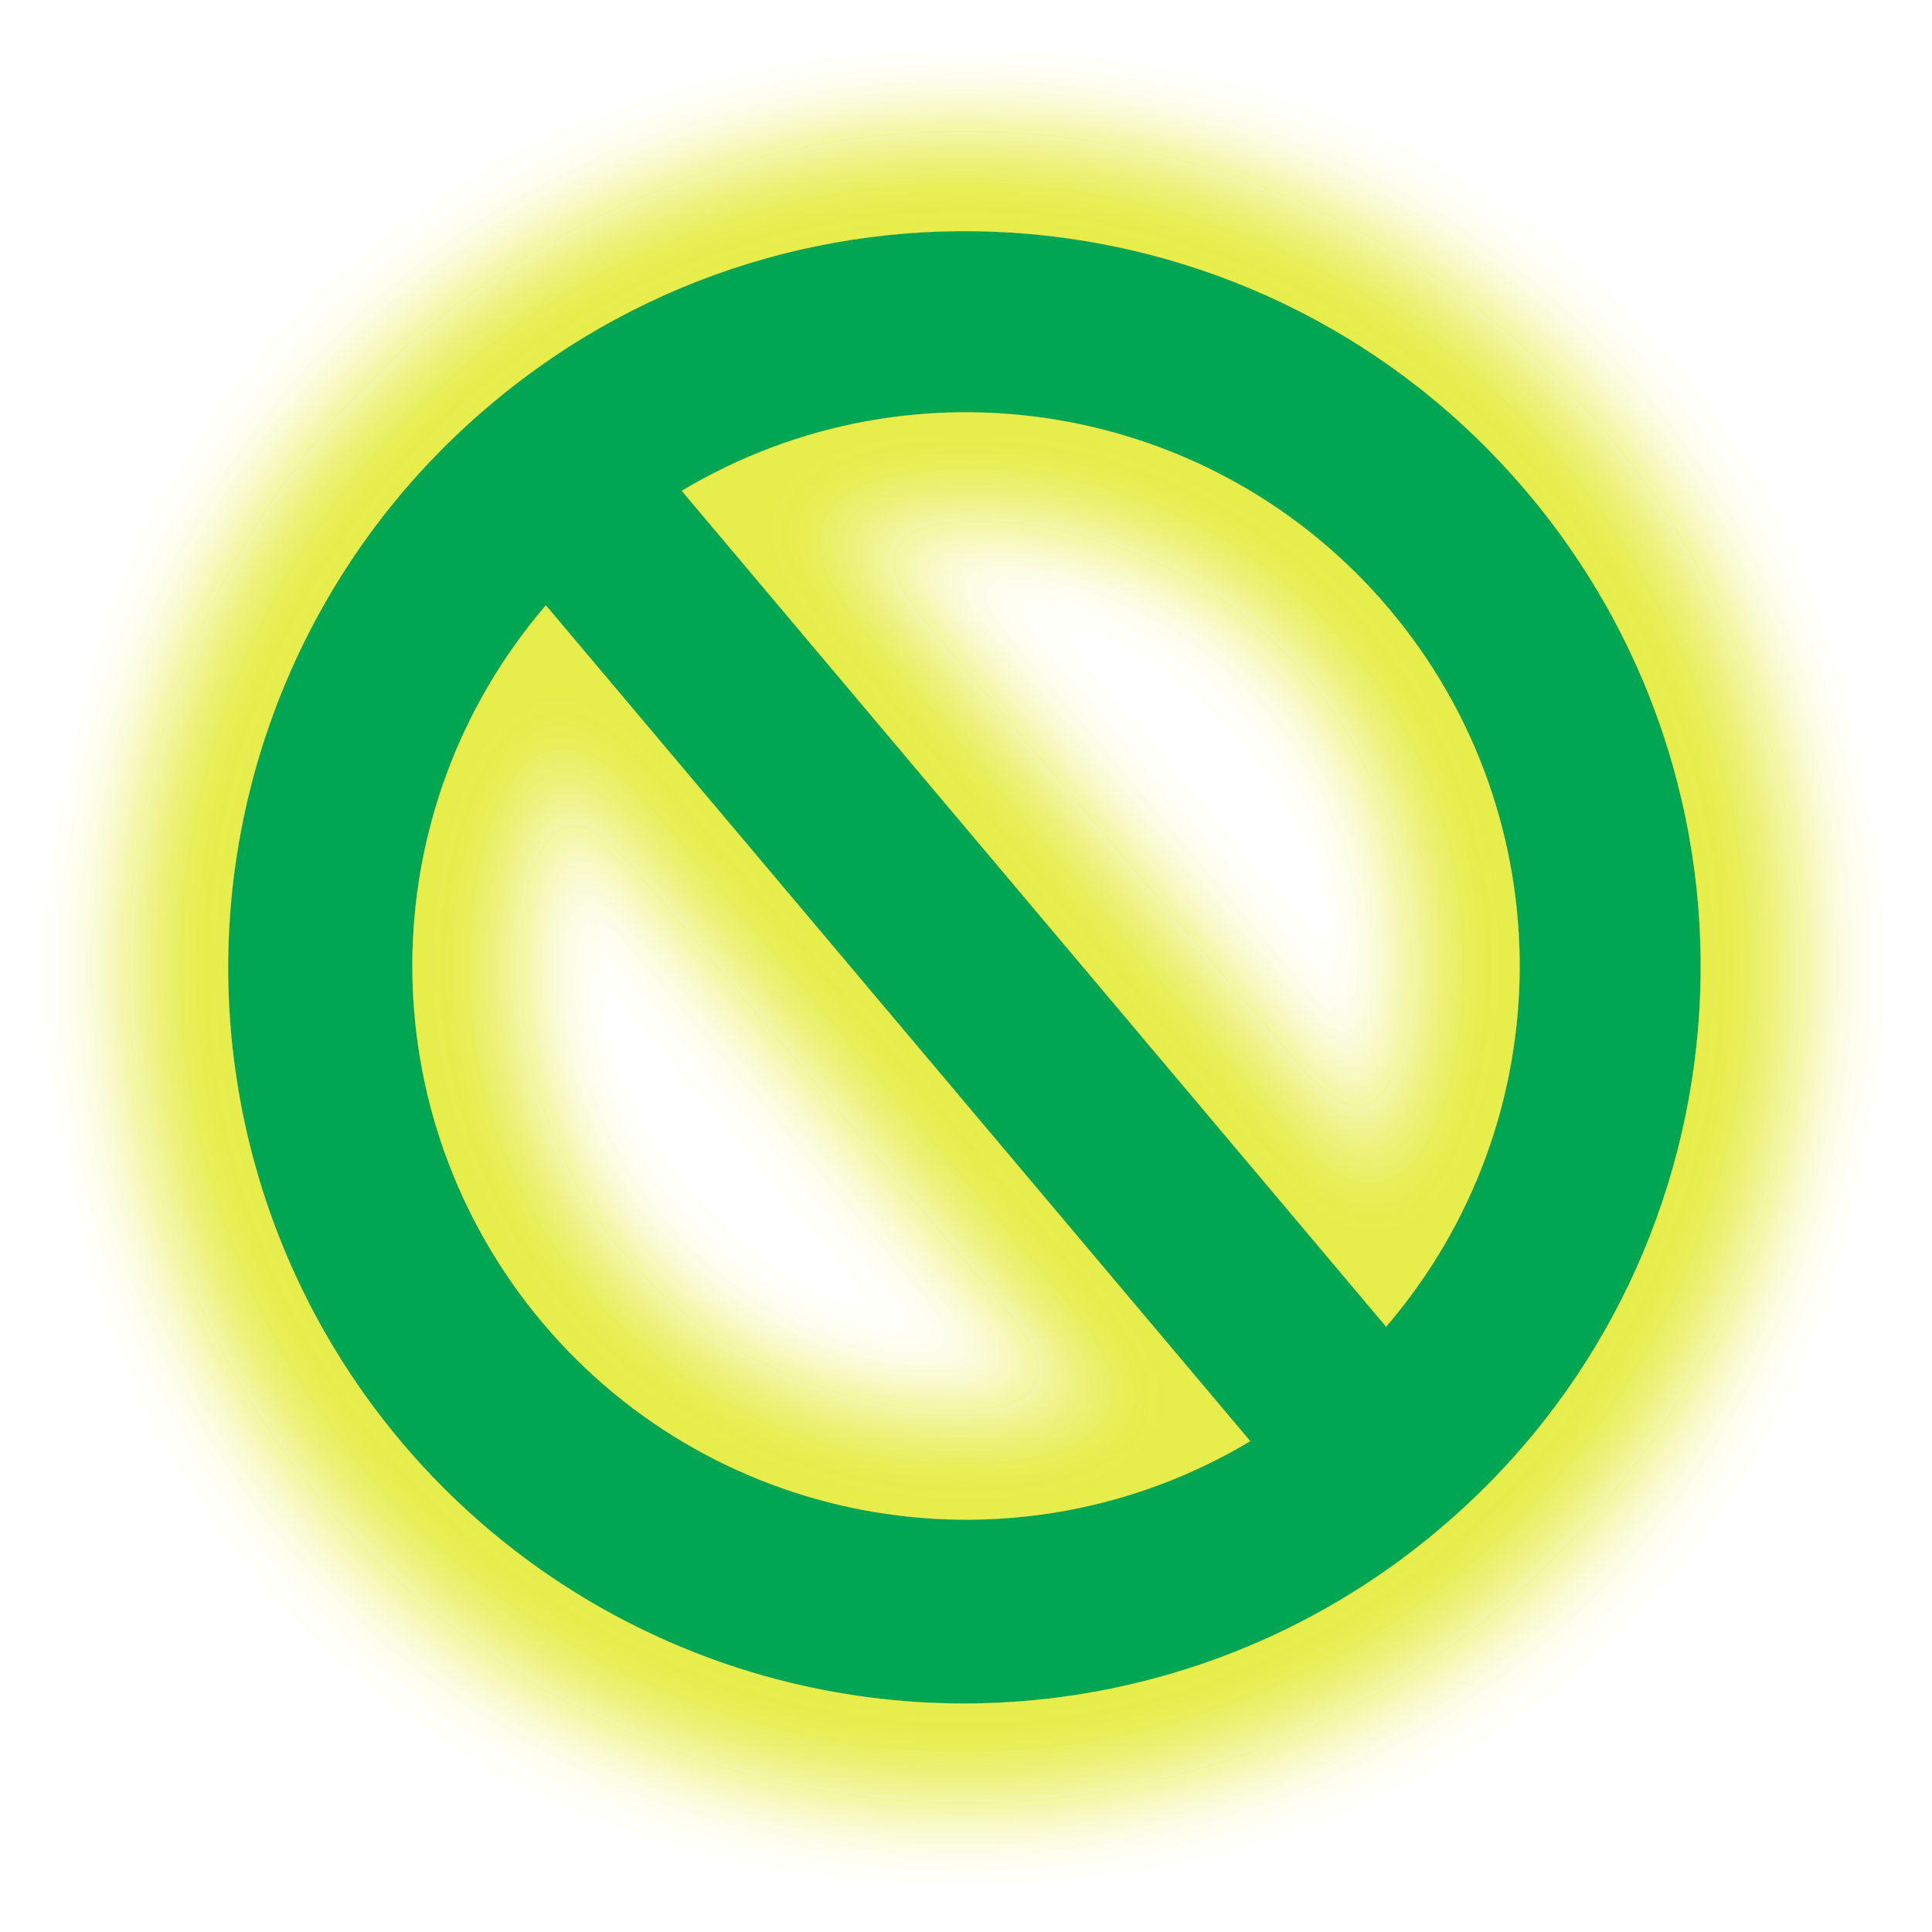
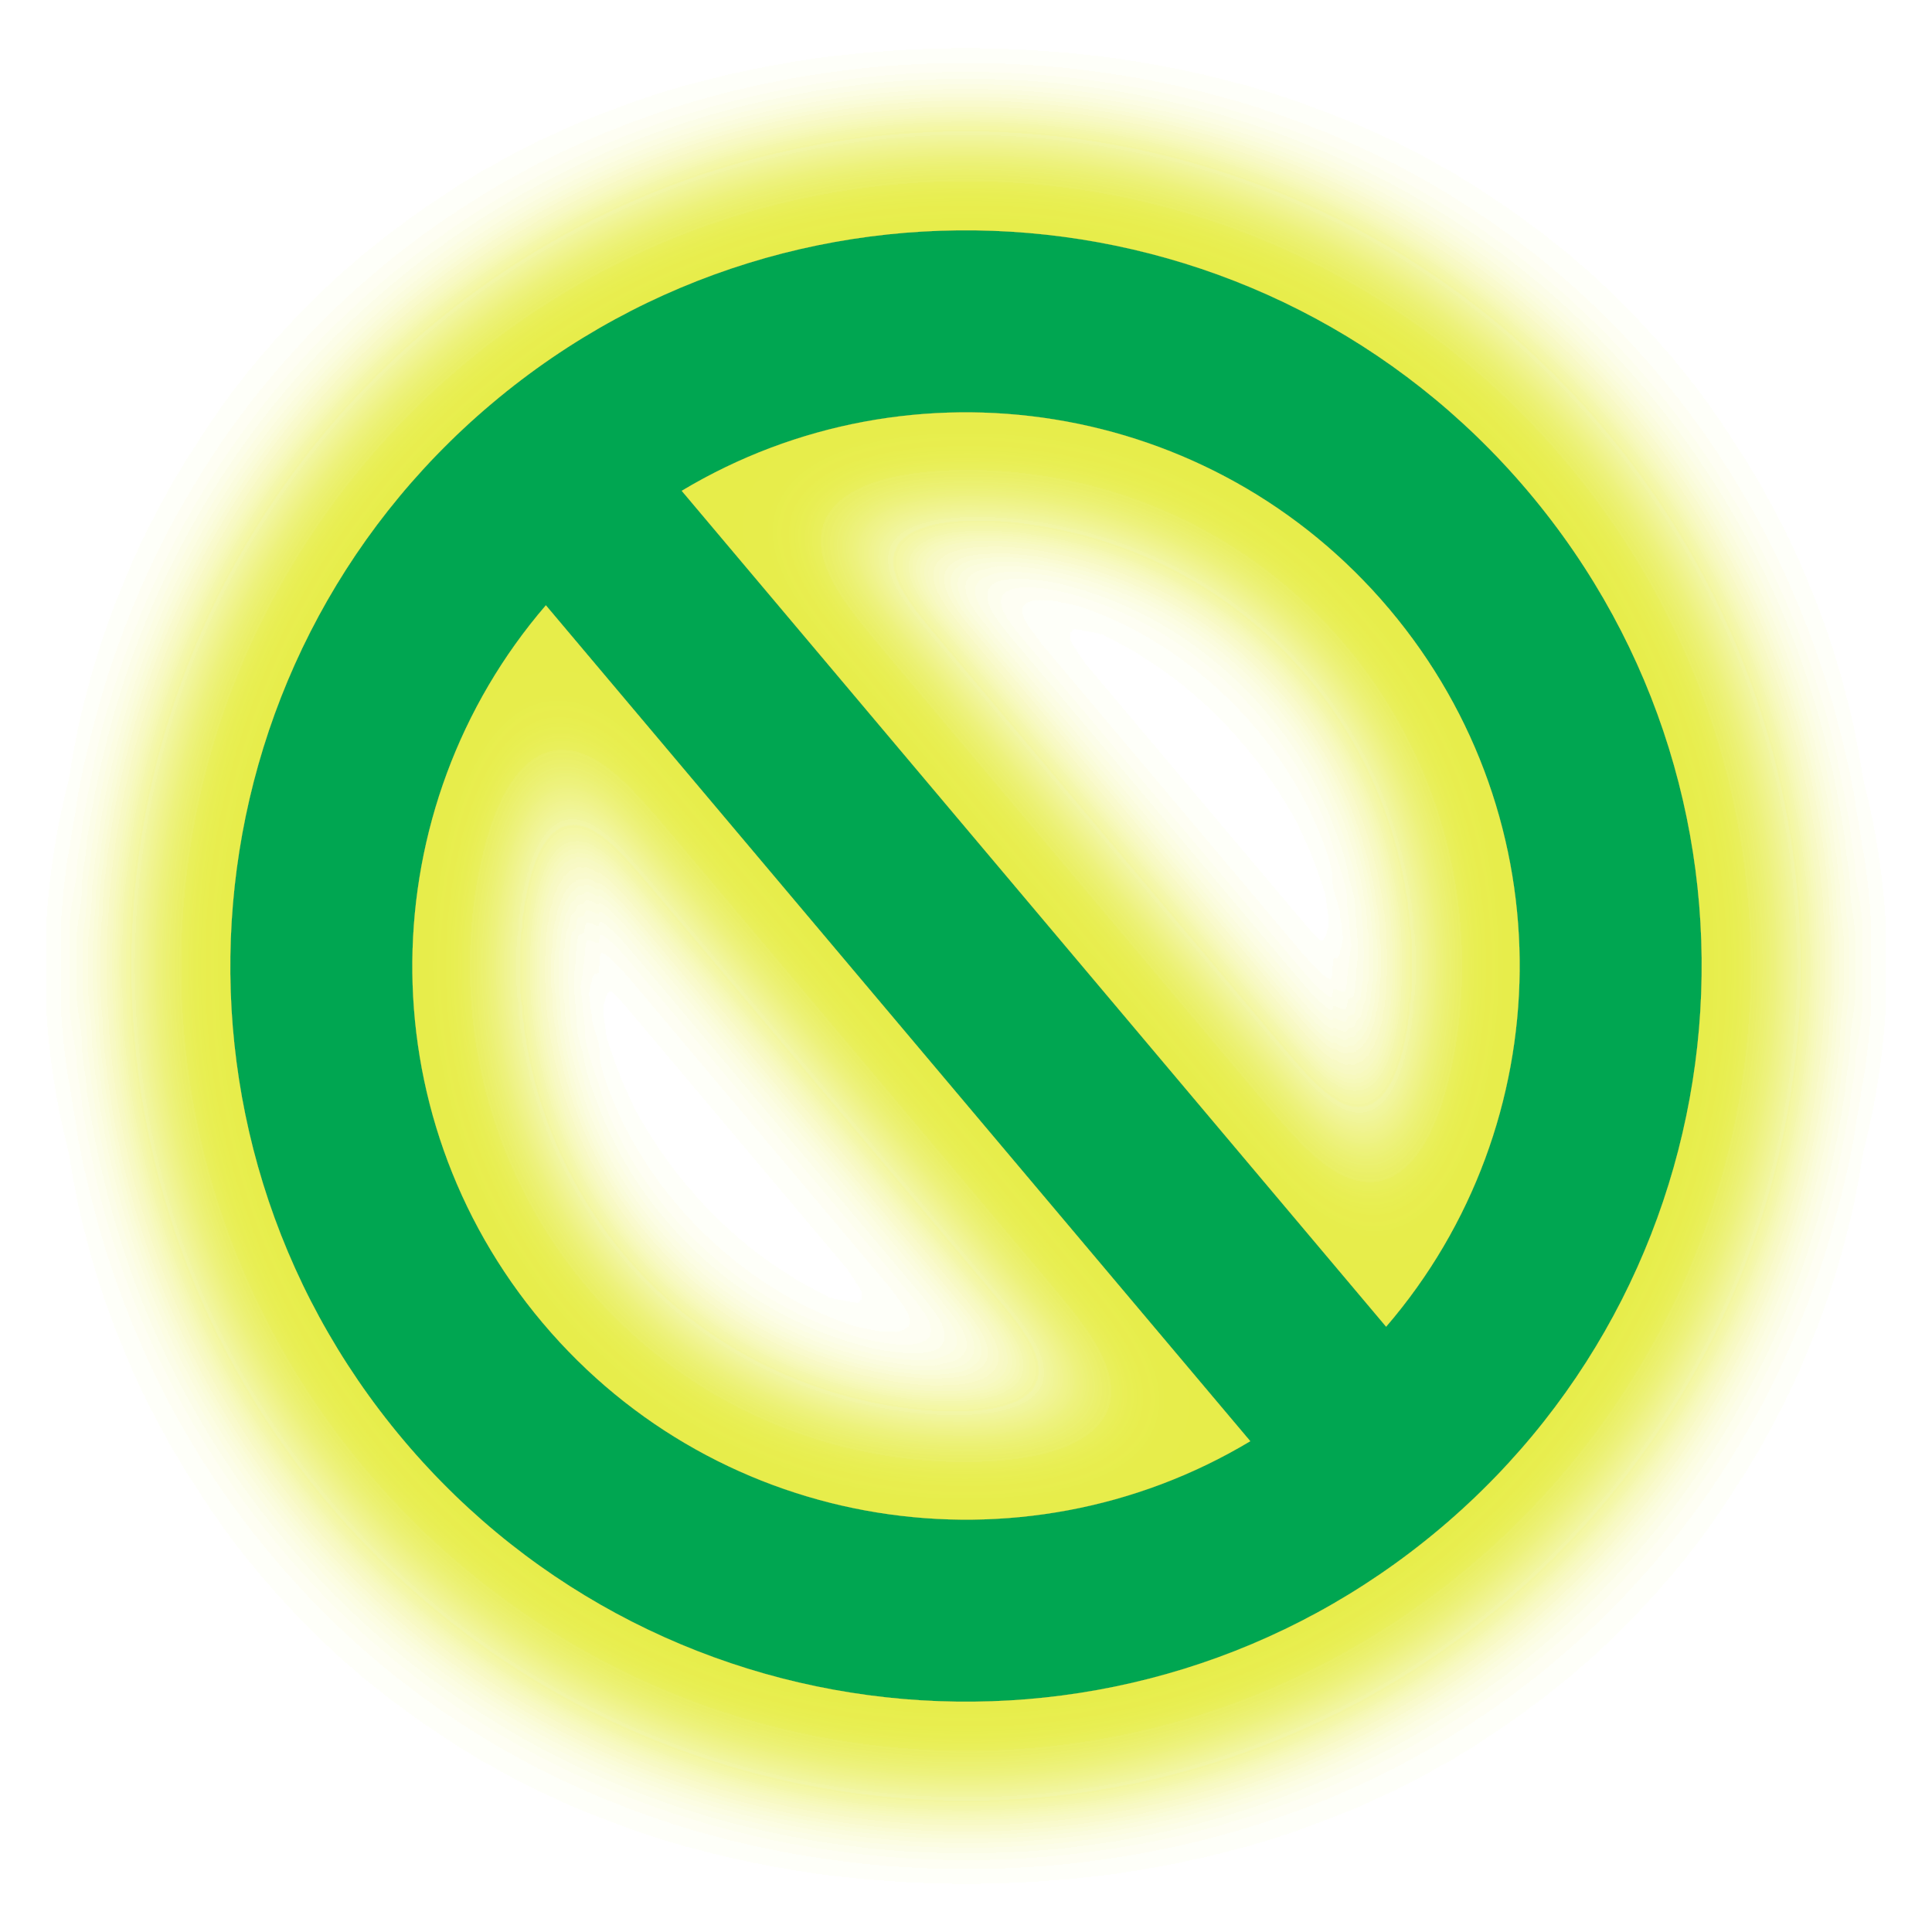
<svg xmlns="http://www.w3.org/2000/svg" preserveAspectRatio="xMidYMid" width="474" height="474" viewBox="0 0 474 474">
  <defs>
    <style>
      .cls-1 {
        fill: #00a651;
        filter: url(#outer-glow-1);
        fill-rule: evenodd;
      }
    </style>
    <filter id="outer-glow-1" filterUnits="userSpaceOnUse">
      <feGaussianBlur stdDeviation="19" in="SourceAlpha" />
      <feComposite />
      <feComposite />
      <feComposite result="outerGlowBlur" />
      <feFlood flood-color="#dfe70c" flood-opacity="0.75" />
      <feComposite operator="in" in2="outerGlowBlur" />
      <feBlend in2="SourceGraphic" result="outerGlow" />
      <feComposite in="SourceGraphic" result="shadowed" />
    </filter>
  </defs>
-   <path d="M120.687,98.976A180.498,180.498,0,1,0,353.313,375.022,180.497,180.497,0,0,0,120.687,98.976Zm12.44,225.558a135.868,135.868,0,0,1,0.798-176.024L306.74,353.582a135.867,135.867,0,0,1-173.613-29.048Zm206.948,0.956L167.261,120.419A135.85,135.85,0,0,1,340.075,325.49Z" class="cls-1" />
+   <path d="M120.687,98.976 C44.459,163.214 34.739,277.084 98.977,353.312 C163.215,429.542 277.085,439.262 353.313,375.025 C429.540,310.787 439.263,196.917 375.023,120.688 C310.785,44.459 196.916,34.739 120.687,98.976 ZM133.127,324.534 C89.566,272.840 91.204,198.152 133.925,148.510 C133.925,148.510 306.740,353.582 306.740,353.582 C250.575,387.271 176.689,376.228 133.127,324.534 ZM340.075,325.490 C340.075,325.490 167.261,120.419 167.261,120.419 C223.424,86.730 297.312,97.772 340.874,149.466 C384.436,201.160 382.796,275.849 340.075,325.490 Z" class="cls-1" />
</svg>
